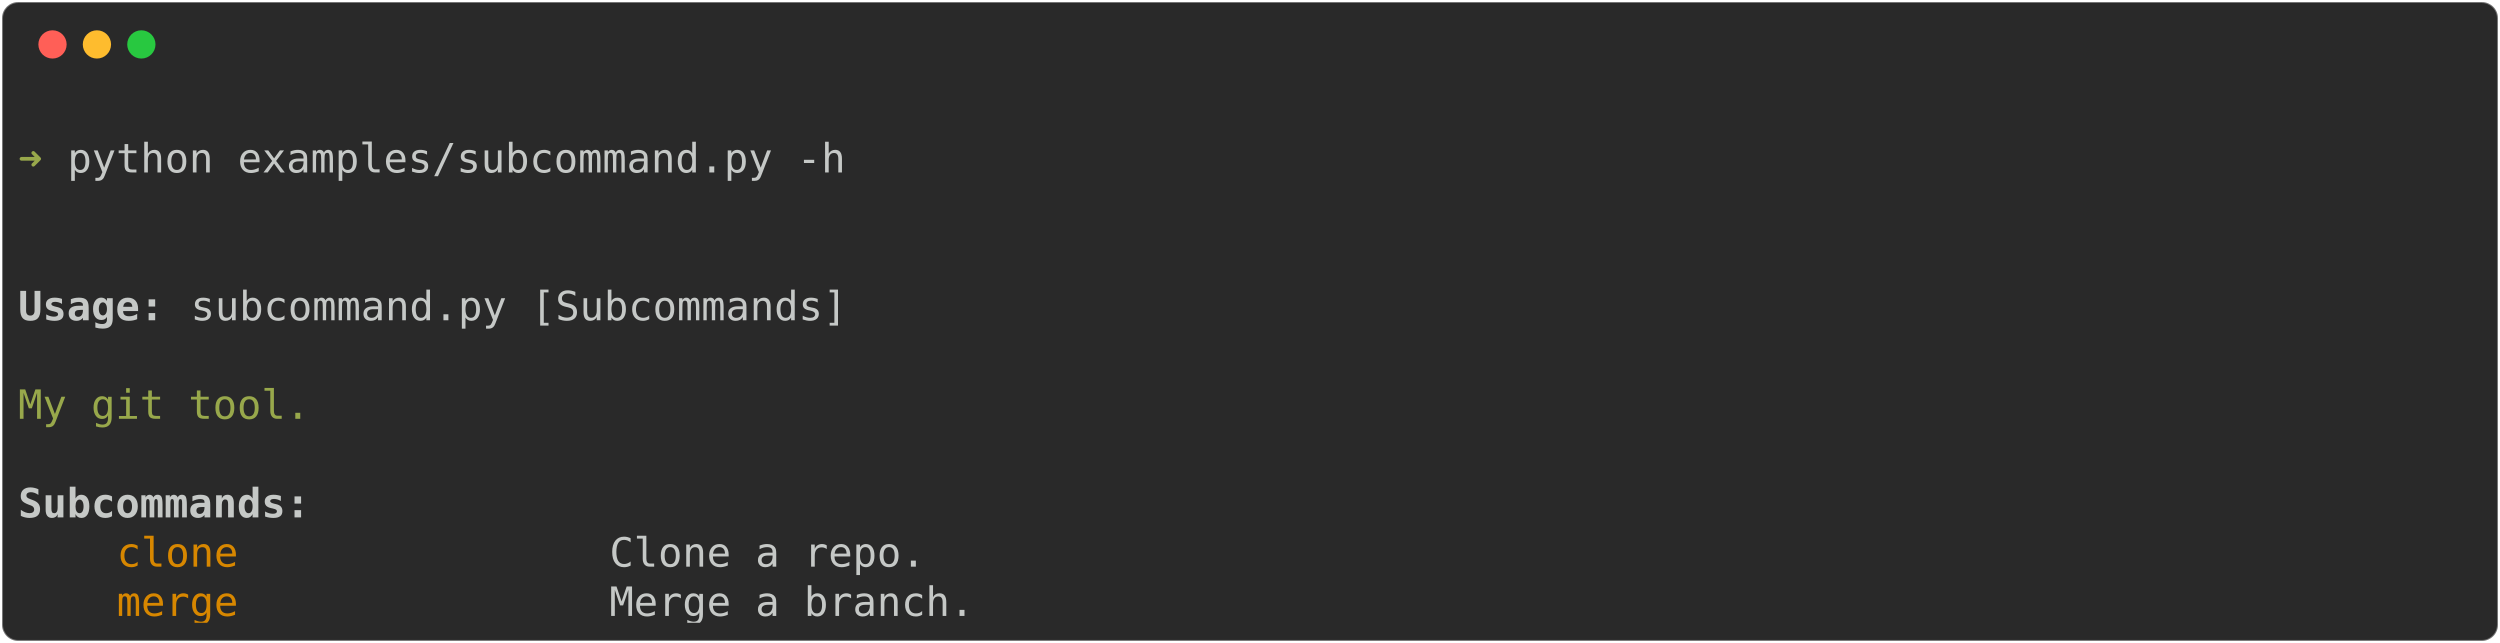
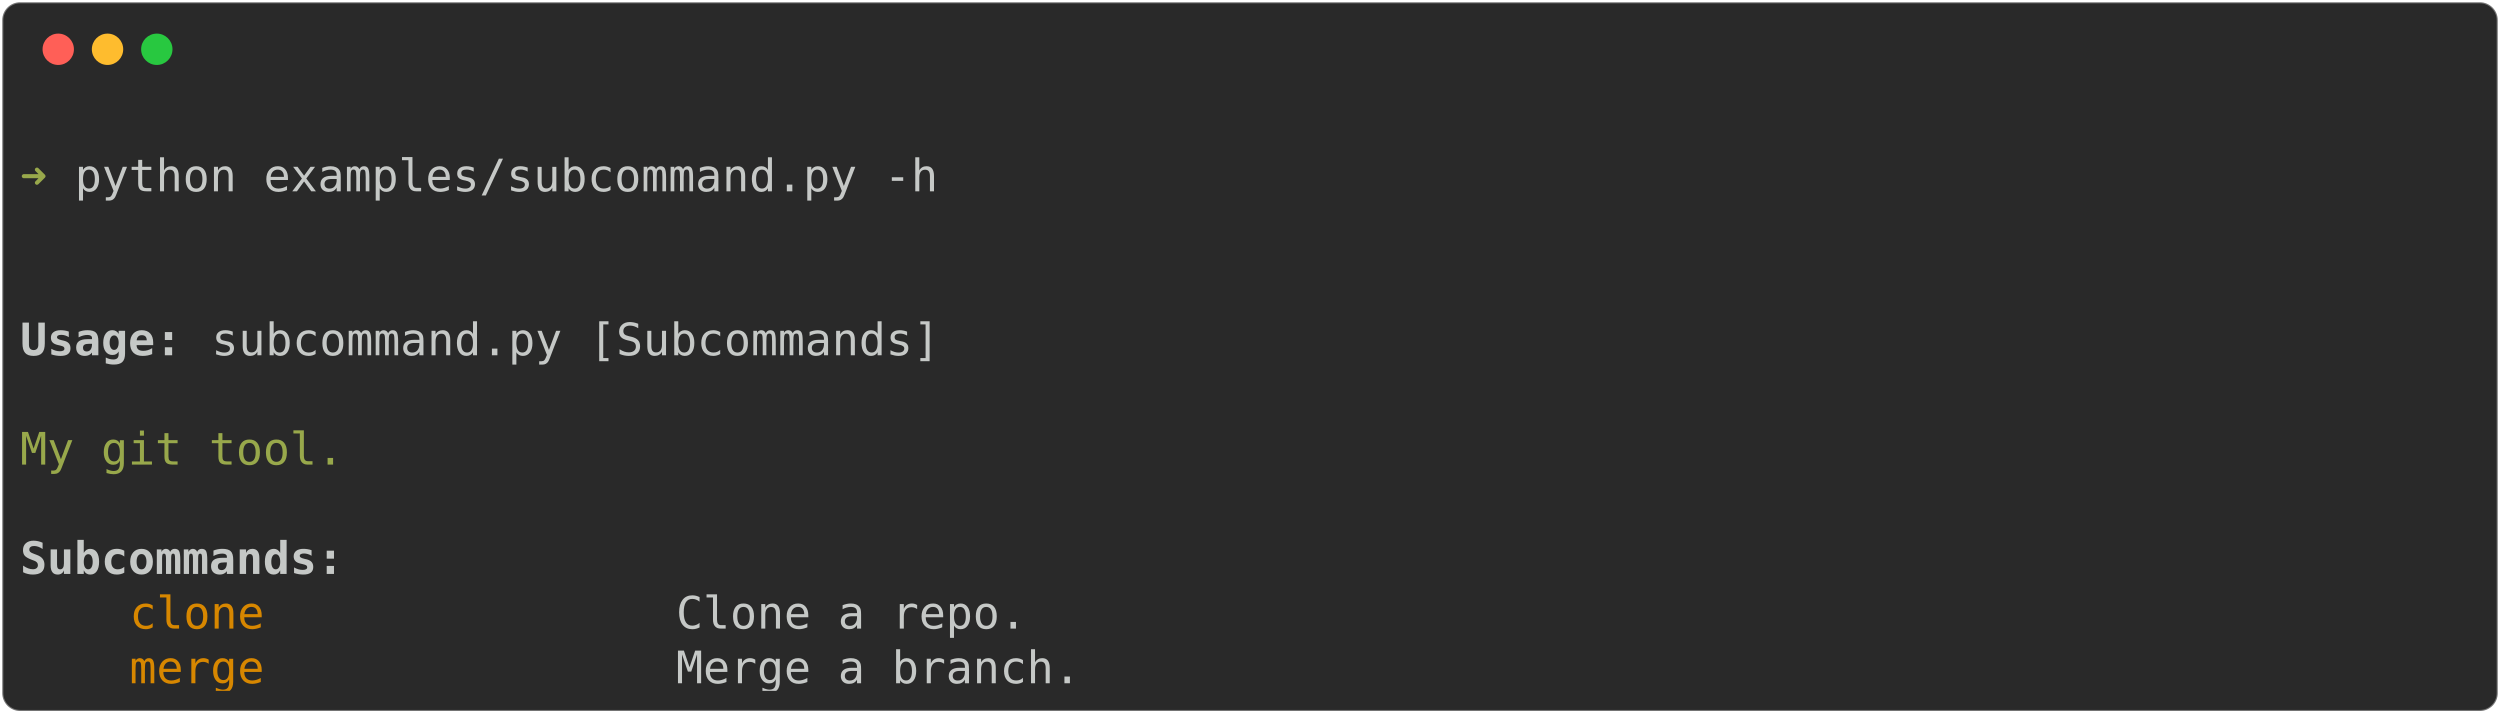
- <svg xmlns="http://www.w3.org/2000/svg" class="rich-terminal" viewBox="0 0 1238 318.4">
+ <svg xmlns="http://www.w3.org/2000/svg" class="rich-terminal" viewBox="0 0 1116 318.4">
  <style>

    @font-face {
        font-family: "Fira Code";
        src: local("FiraCode-Regular"),
                url("https://cdnjs.cloudflare.com/ajax/libs/firacode/6.2.0/woff2/FiraCode-Regular.woff2") format("woff2"),
                url("https://cdnjs.cloudflare.com/ajax/libs/firacode/6.2.0/woff/FiraCode-Regular.woff") format("woff");
        font-style: normal;
        font-weight: 400;
    }
    @font-face {
        font-family: "Fira Code";
        src: local("FiraCode-Bold"),
                url("https://cdnjs.cloudflare.com/ajax/libs/firacode/6.2.0/woff2/FiraCode-Bold.woff2") format("woff2"),
                url("https://cdnjs.cloudflare.com/ajax/libs/firacode/6.2.0/woff/FiraCode-Bold.woff") format("woff");
        font-style: bold;
        font-weight: 700;
    }

    .abcdefg-matrix {
        font-family: Fira Code, monospace;
        font-size: 20px;
        line-height: 24.4px;
        font-variant-east-asian: full-width;
    }

    .abcdefg-title {
        font-size: 18px;
        font-weight: bold;
        font-family: arial;
    }

    .abcdefg-r1 { fill: #c5c8c6 }
.abcdefg-r2 { fill: #98a84b }
.abcdefg-r3 { fill: #c5c8c6;font-weight: bold }
.abcdefg-r4 { fill: #d78700 }
    </style>
  <defs>
    <clipPath id="abcdefg-clip-terminal">
-       <rect x="0" y="0" width="1219.0" height="267.4" />
+       <rect x="0" y="0" width="1097.0" height="267.4" />
    </clipPath>
    <clipPath id="abcdefg-line-0">
-       <rect x="0" y="1.5" width="1220" height="24.65" />
+       <rect x="0" y="1.5" width="1098" height="24.65" />
    </clipPath>
    <clipPath id="abcdefg-line-1">
-       <rect x="0" y="25.9" width="1220" height="24.65" />
+       <rect x="0" y="25.9" width="1098" height="24.65" />
    </clipPath>
    <clipPath id="abcdefg-line-2">
-       <rect x="0" y="50.3" width="1220" height="24.65" />
+       <rect x="0" y="50.3" width="1098" height="24.65" />
    </clipPath>
    <clipPath id="abcdefg-line-3">
-       <rect x="0" y="74.7" width="1220" height="24.65" />
+       <rect x="0" y="74.7" width="1098" height="24.65" />
    </clipPath>
    <clipPath id="abcdefg-line-4">
-       <rect x="0" y="99.1" width="1220" height="24.65" />
+       <rect x="0" y="99.1" width="1098" height="24.65" />
    </clipPath>
    <clipPath id="abcdefg-line-5">
-       <rect x="0" y="123.5" width="1220" height="24.65" />
+       <rect x="0" y="123.5" width="1098" height="24.65" />
    </clipPath>
    <clipPath id="abcdefg-line-6">
-       <rect x="0" y="147.9" width="1220" height="24.65" />
+       <rect x="0" y="147.9" width="1098" height="24.65" />
    </clipPath>
    <clipPath id="abcdefg-line-7">
-       <rect x="0" y="172.3" width="1220" height="24.65" />
+       <rect x="0" y="172.3" width="1098" height="24.65" />
    </clipPath>
    <clipPath id="abcdefg-line-8">
-       <rect x="0" y="196.7" width="1220" height="24.65" />
+       <rect x="0" y="196.7" width="1098" height="24.65" />
    </clipPath>
    <clipPath id="abcdefg-line-9">
-       <rect x="0" y="221.1" width="1220" height="24.65" />
+       <rect x="0" y="221.1" width="1098" height="24.65" />
    </clipPath>
  </defs>
-   <rect fill="#292929" stroke="rgba(255,255,255,0.35)" stroke-width="1" x="1" y="1" width="1236" height="316.4" rx="8" />
+   <rect fill="#292929" stroke="rgba(255,255,255,0.35)" stroke-width="1" x="1" y="1" width="1114" height="316.4" rx="8" />
  <g transform="translate(26,22)">
    <circle cx="0" cy="0" r="7" fill="#ff5f57" />
    <circle cx="22" cy="0" r="7" fill="#febc2e" />
    <circle cx="44" cy="0" r="7" fill="#28c840" />
  </g>
  <g transform="translate(9, 41)" clip-path="url(#abcdefg-clip-terminal)">
    <g class="abcdefg-matrix">
-       <text class="abcdefg-r1" x="1220" y="20" textLength="12.2" clip-path="url(#abcdefg-line-0)">
+       <text class="abcdefg-r1" x="1098" y="20" textLength="12.2" clip-path="url(#abcdefg-line-0)">
</text>
      <text class="abcdefg-r2" x="0" y="44.4" textLength="24.4" clip-path="url(#abcdefg-line-1)">➜ </text>
      <text class="abcdefg-r1" x="24.4" y="44.4" textLength="390.4" clip-path="url(#abcdefg-line-1)">python examples/subcommand.py -h</text>
-       <text class="abcdefg-r1" x="1220" y="44.4" textLength="12.2" clip-path="url(#abcdefg-line-1)">
+       <text class="abcdefg-r1" x="1098" y="44.4" textLength="12.2" clip-path="url(#abcdefg-line-1)">
</text>
-       <text class="abcdefg-r1" x="1220" y="68.8" textLength="12.2" clip-path="url(#abcdefg-line-2)">
+       <text class="abcdefg-r1" x="1098" y="68.8" textLength="12.2" clip-path="url(#abcdefg-line-2)">
</text>
-       <text class="abcdefg-r1" x="1220" y="93.2" textLength="12.2" clip-path="url(#abcdefg-line-3)">
+       <text class="abcdefg-r1" x="1098" y="93.2" textLength="12.2" clip-path="url(#abcdefg-line-3)">
</text>
      <text class="abcdefg-r3" x="0" y="117.6" textLength="85.4" clip-path="url(#abcdefg-line-4)">Usage: </text>
      <text class="abcdefg-r1" x="85.4" y="117.6" textLength="329.4" clip-path="url(#abcdefg-line-4)">subcommand.py [Subcommands]</text>
-       <text class="abcdefg-r1" x="1220" y="117.6" textLength="12.2" clip-path="url(#abcdefg-line-4)">
+       <text class="abcdefg-r1" x="1098" y="117.6" textLength="12.2" clip-path="url(#abcdefg-line-4)">
</text>
-       <text class="abcdefg-r1" x="1220" y="142" textLength="12.2" clip-path="url(#abcdefg-line-5)">
+       <text class="abcdefg-r1" x="1098" y="142" textLength="12.2" clip-path="url(#abcdefg-line-5)">
</text>
      <text class="abcdefg-r2" x="0" y="166.4" textLength="146.4" clip-path="url(#abcdefg-line-6)">My git tool.</text>
-       <text class="abcdefg-r1" x="1220" y="166.4" textLength="12.2" clip-path="url(#abcdefg-line-6)">
+       <text class="abcdefg-r1" x="1098" y="166.4" textLength="12.2" clip-path="url(#abcdefg-line-6)">
</text>
-       <text class="abcdefg-r1" x="1220" y="190.8" textLength="12.2" clip-path="url(#abcdefg-line-7)">
+       <text class="abcdefg-r1" x="1098" y="190.8" textLength="12.2" clip-path="url(#abcdefg-line-7)">
</text>
      <text class="abcdefg-r3" x="0" y="215.2" textLength="146.4" clip-path="url(#abcdefg-line-8)">Subcommands:</text>
-       <text class="abcdefg-r1" x="1220" y="215.2" textLength="12.2" clip-path="url(#abcdefg-line-8)">
+       <text class="abcdefg-r1" x="1098" y="215.2" textLength="12.2" clip-path="url(#abcdefg-line-8)">
</text>
      <text class="abcdefg-r4" x="48.8" y="239.6" textLength="244" clip-path="url(#abcdefg-line-9)">clone               </text>
-       <text class="abcdefg-r1" x="292.8" y="239.6" textLength="195.2" clip-path="url(#abcdefg-line-9)"> Clone a repo.  </text>
-       <text class="abcdefg-r1" x="1220" y="239.6" textLength="12.2" clip-path="url(#abcdefg-line-9)">
+       <text class="abcdefg-r1" x="292.8" y="239.6" textLength="170.8" clip-path="url(#abcdefg-line-9)"> Clone a repo.</text>
+       <text class="abcdefg-r1" x="1098" y="239.6" textLength="12.2" clip-path="url(#abcdefg-line-9)">
</text>
      <text class="abcdefg-r4" x="48.8" y="264" textLength="244" clip-path="url(#abcdefg-line-10)">merge               </text>
      <text class="abcdefg-r1" x="292.8" y="264" textLength="195.2" clip-path="url(#abcdefg-line-10)"> Merge a branch.</text>
-       <text class="abcdefg-r1" x="1220" y="264" textLength="12.2" clip-path="url(#abcdefg-line-10)">
+       <text class="abcdefg-r1" x="1098" y="264" textLength="12.2" clip-path="url(#abcdefg-line-10)">
</text>
    </g>
  </g>
</svg>
